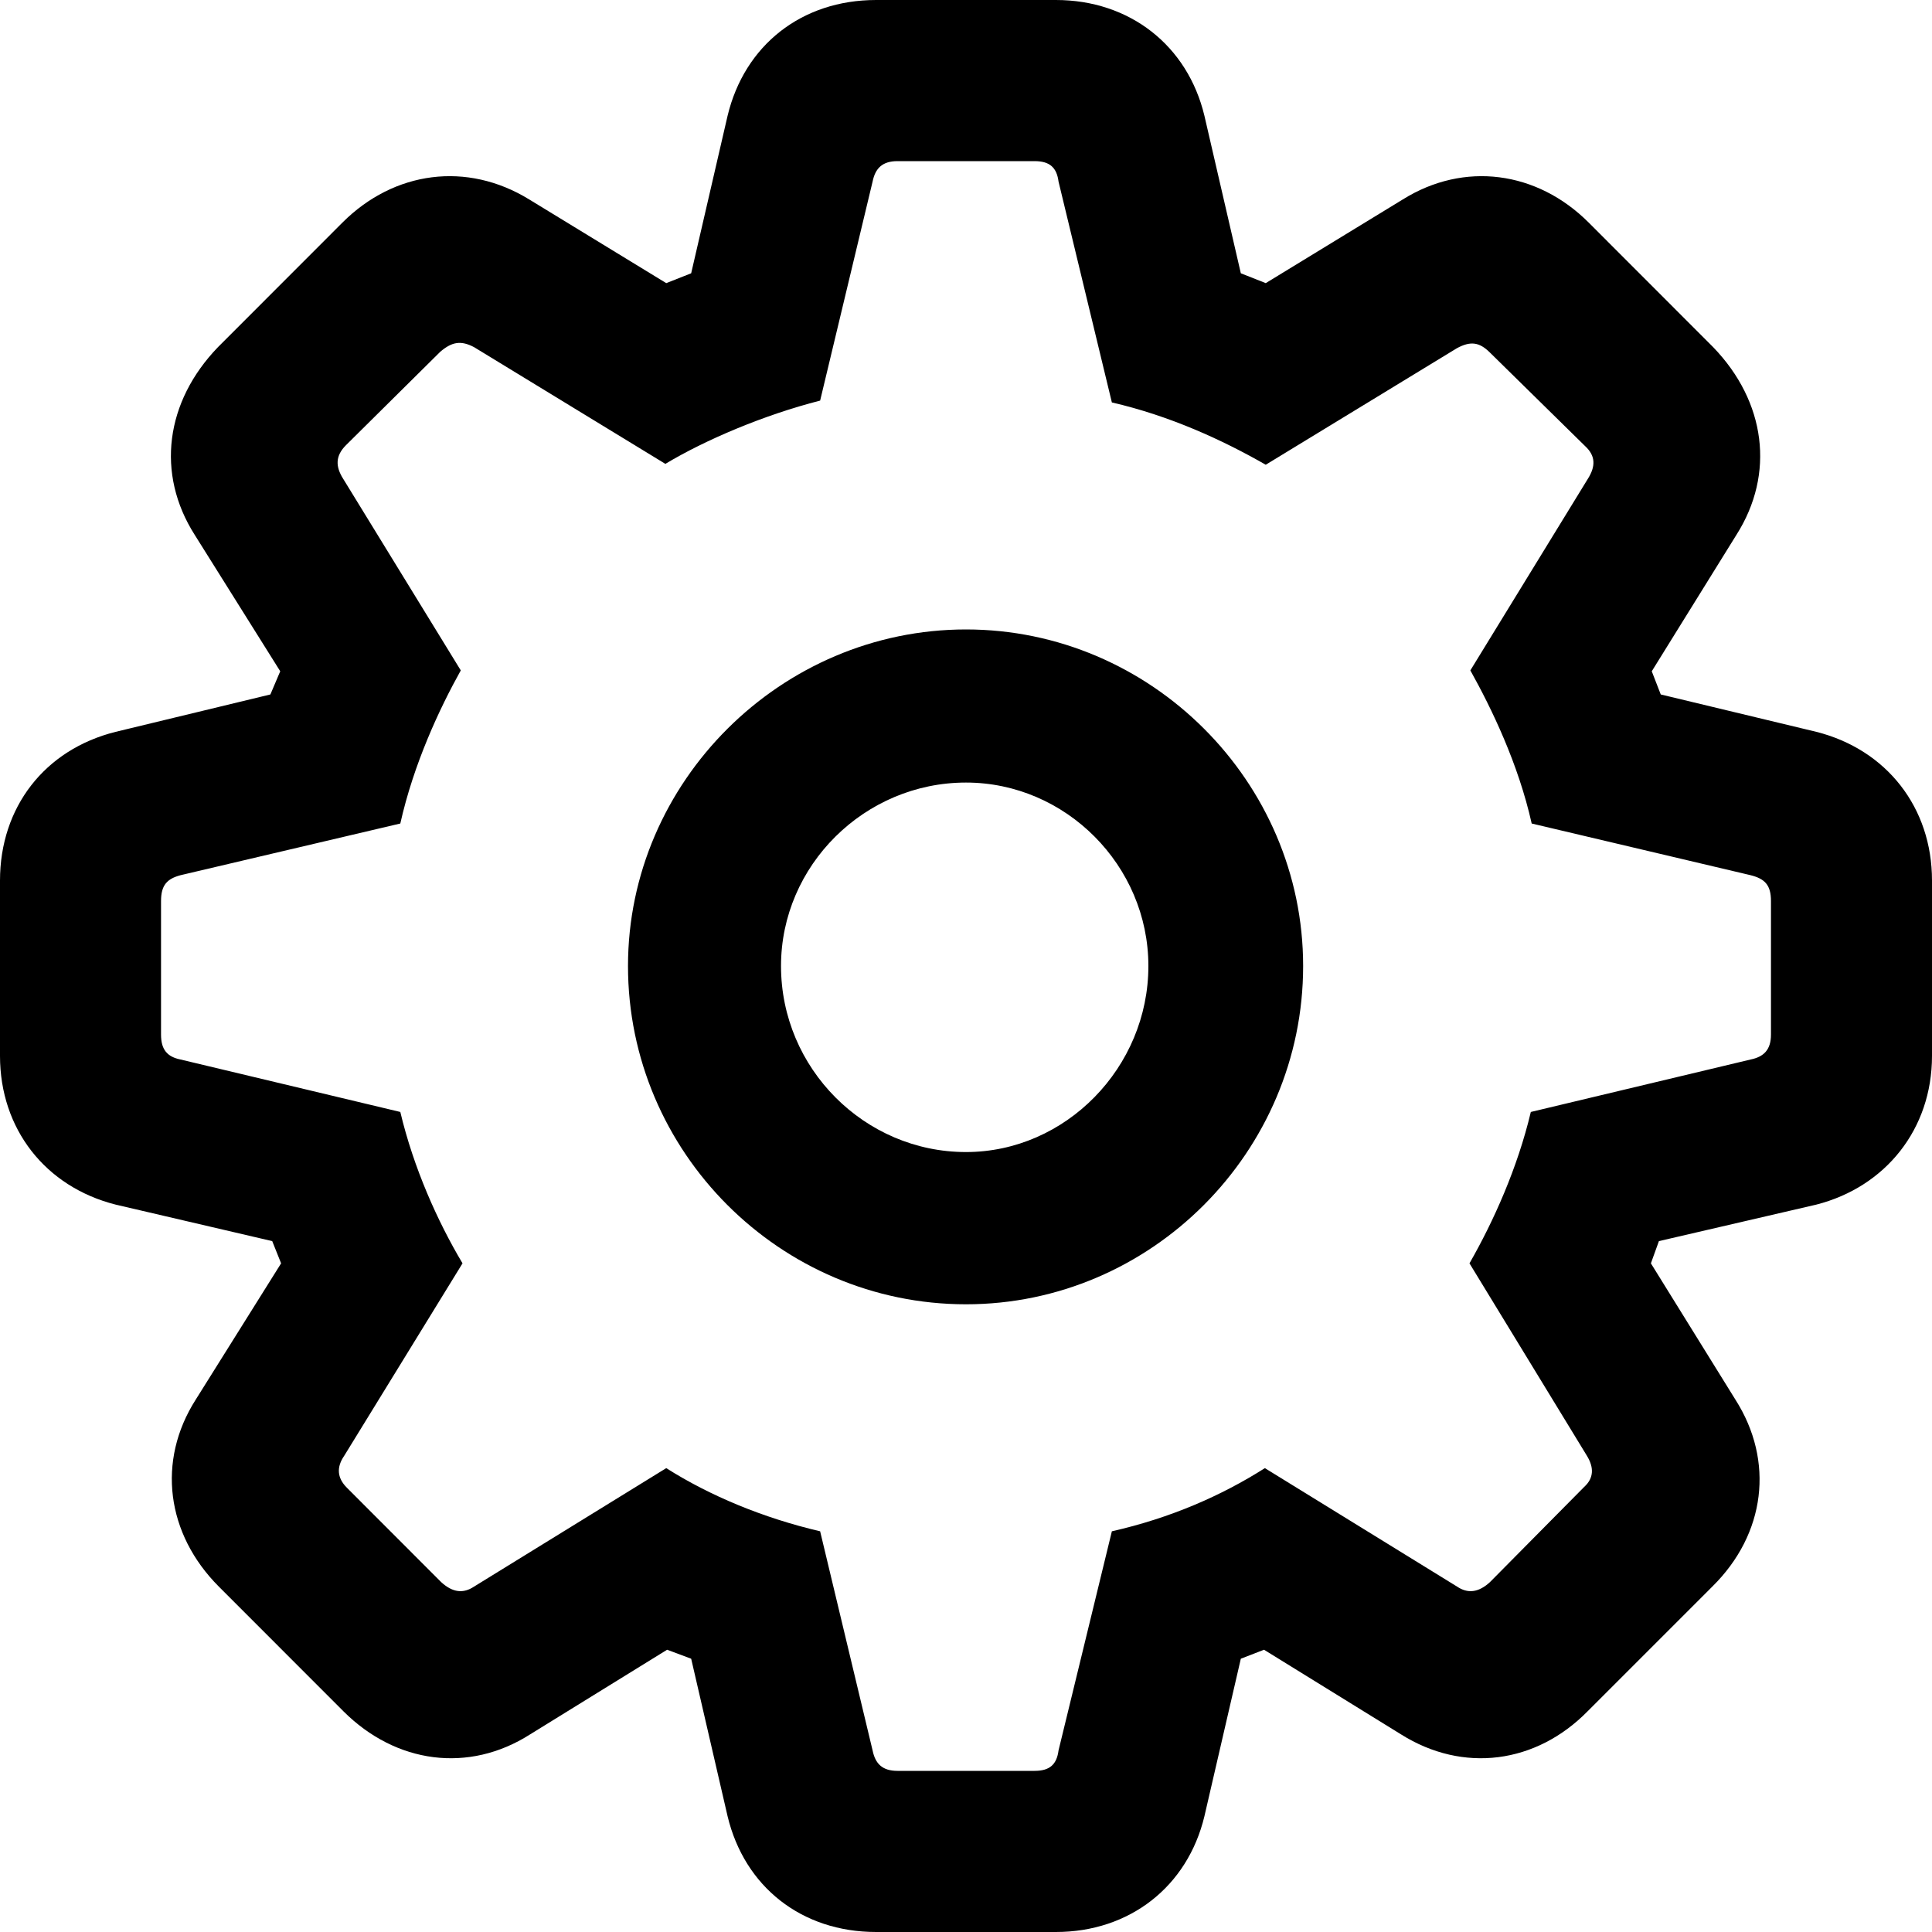
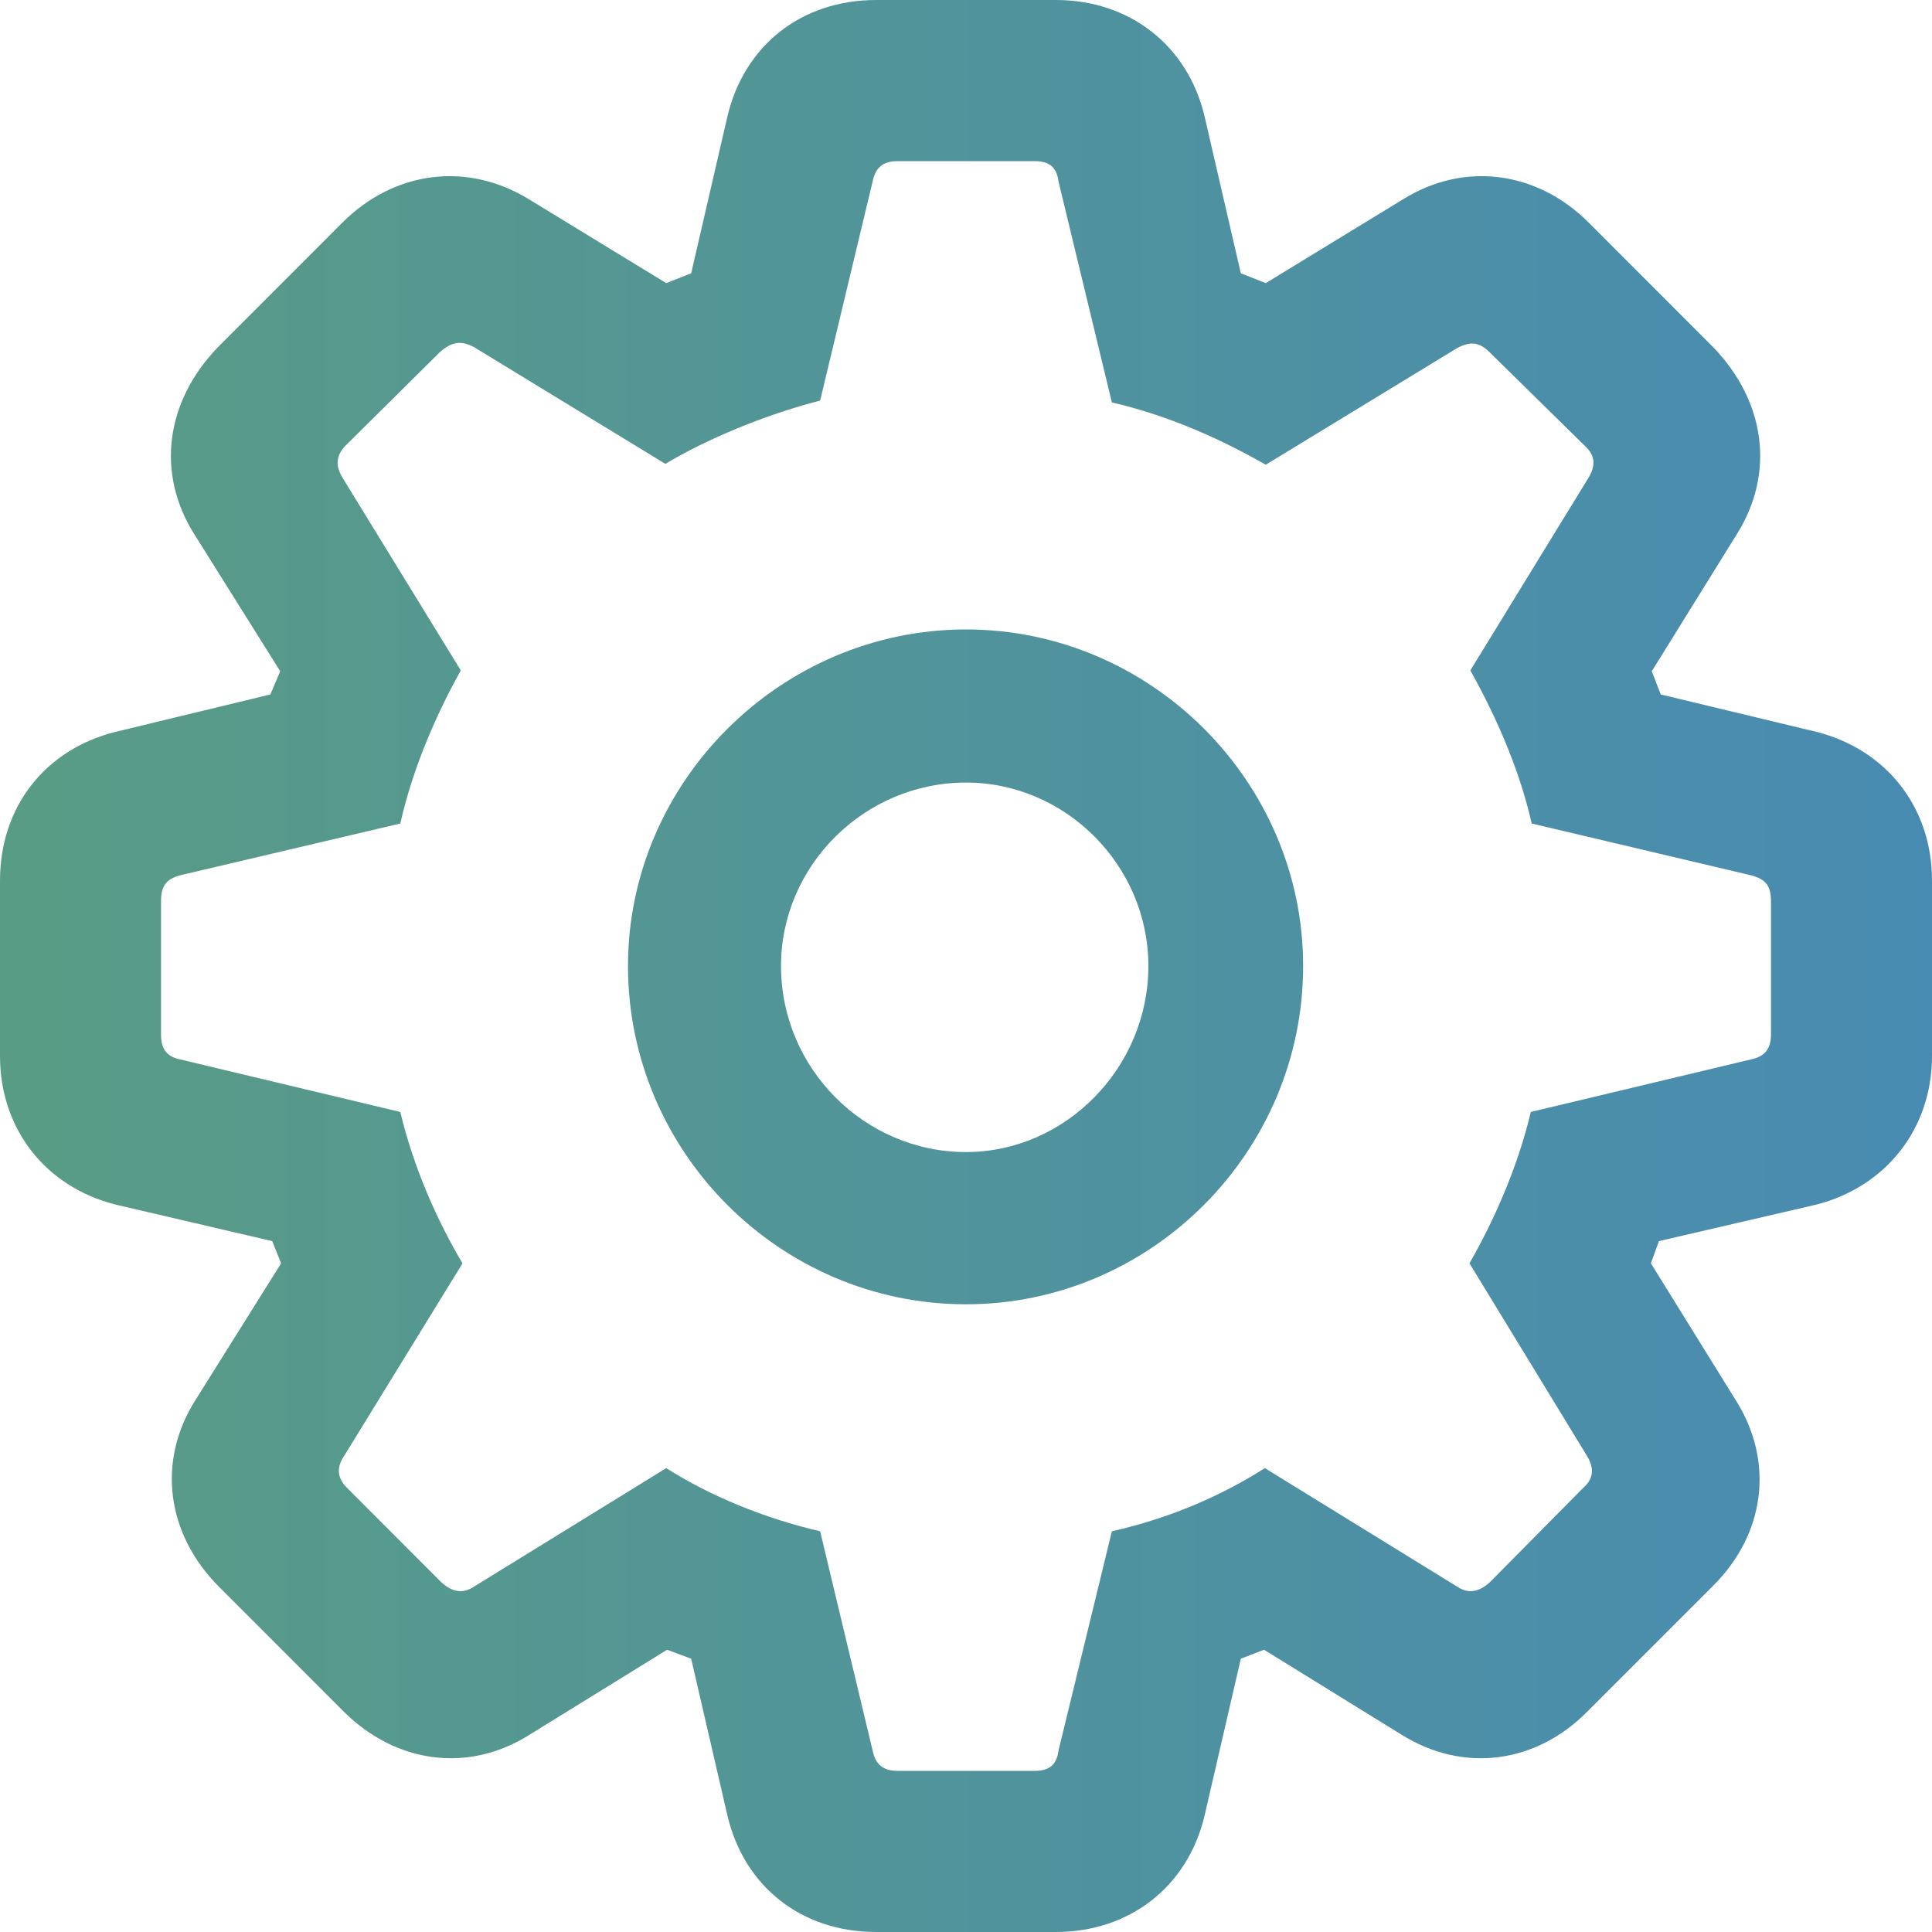
<svg xmlns="http://www.w3.org/2000/svg" width="20" height="20" viewBox="0 0 20 20" fill="none">
-   <path d="M9.07 20H10.93C11.694 20 12.293 19.53 12.468 18.802L12.845 17.171L13.085 17.078L14.503 17.954C15.147 18.359 15.902 18.258 16.436 17.714L17.726 16.424C18.278 15.88 18.37 15.124 17.965 14.489L17.09 13.078L17.173 12.848L18.803 12.47C19.521 12.286 20 11.687 20 10.931V9.115C20 8.359 19.53 7.76 18.803 7.576L17.192 7.189L17.099 6.949L17.974 5.539C18.379 4.903 18.278 4.157 17.735 3.594L16.446 2.304C15.912 1.77 15.156 1.668 14.521 2.065L13.103 2.931L12.845 2.829L12.468 1.198C12.293 0.47 11.694 0 10.93 0H9.07C8.296 0 7.707 0.47 7.532 1.198L7.155 2.829L6.897 2.931L5.479 2.065C4.834 1.668 4.079 1.77 3.545 2.304L2.256 3.594C1.713 4.157 1.611 4.903 2.017 5.539L2.901 6.949L2.799 7.189L1.197 7.576C0.46 7.76 0 8.359 0 9.115V10.931C0 11.687 0.47 12.286 1.197 12.47L2.818 12.848L2.91 13.078L2.026 14.489C1.621 15.124 1.722 15.88 2.265 16.424L3.554 17.714C4.098 18.258 4.853 18.359 5.488 17.954L6.906 17.078L7.155 17.171L7.532 18.802C7.707 19.53 8.296 20 9.07 20ZM9.291 18.332C9.134 18.332 9.061 18.258 9.033 18.12L8.49 15.852C7.901 15.714 7.348 15.484 6.897 15.198L4.908 16.424C4.797 16.498 4.687 16.488 4.567 16.378L3.591 15.401C3.49 15.3 3.481 15.189 3.564 15.069L4.788 13.078C4.53 12.645 4.282 12.092 4.144 11.511L1.869 10.968C1.731 10.94 1.667 10.866 1.667 10.71V9.327C1.667 9.161 1.731 9.097 1.869 9.06L4.144 8.525C4.282 7.908 4.549 7.336 4.77 6.94L3.554 4.959C3.471 4.829 3.471 4.719 3.582 4.608L4.558 3.641C4.678 3.539 4.77 3.521 4.908 3.594L6.888 4.802C7.302 4.553 7.91 4.295 8.49 4.147L9.033 1.88C9.061 1.742 9.134 1.668 9.291 1.668H10.709C10.866 1.668 10.939 1.733 10.958 1.88L11.51 4.166C12.109 4.304 12.652 4.553 13.103 4.811L15.083 3.604C15.221 3.53 15.313 3.539 15.424 3.65L16.409 4.618C16.519 4.719 16.519 4.829 16.436 4.959L15.221 6.94C15.442 7.336 15.718 7.908 15.856 8.525L18.122 9.06C18.269 9.097 18.333 9.161 18.333 9.327V10.71C18.333 10.866 18.26 10.94 18.122 10.968L15.847 11.511C15.709 12.092 15.46 12.645 15.212 13.078L16.427 15.069C16.501 15.189 16.501 15.3 16.4 15.392L15.424 16.378C15.304 16.488 15.193 16.498 15.083 16.424L13.094 15.198C12.643 15.484 12.118 15.714 11.51 15.852L10.958 18.12C10.939 18.267 10.866 18.332 10.709 18.332H9.291ZM10 13.502C11.915 13.502 13.49 11.926 13.49 10C13.49 8.092 11.915 6.516 10 6.516C8.085 6.516 6.501 8.092 6.501 10C6.501 11.926 8.076 13.502 10 13.502ZM10 11.926C8.95 11.926 8.085 11.06 8.085 10C8.085 8.959 8.95 8.101 10 8.101C11.031 8.101 11.888 8.959 11.888 10C11.888 11.051 11.031 11.926 10 11.926Z" fill="currentColor" />
+   <path d="M9.07 20H10.93C11.694 20 12.293 19.53 12.468 18.802L12.845 17.171L13.085 17.078L14.503 17.954C15.147 18.359 15.902 18.258 16.436 17.714L17.726 16.424C18.278 15.88 18.37 15.124 17.965 14.489L17.09 13.078L17.173 12.848L18.803 12.47C19.521 12.286 20 11.687 20 10.931V9.115C20 8.359 19.53 7.76 18.803 7.576L17.192 7.189L17.099 6.949L17.974 5.539C18.379 4.903 18.278 4.157 17.735 3.594L16.446 2.304C15.912 1.77 15.156 1.668 14.521 2.065L13.103 2.931L12.845 2.829L12.468 1.198C12.293 0.47 11.694 0 10.93 0H9.07C8.296 0 7.707 0.47 7.532 1.198L7.155 2.829L6.897 2.931L5.479 2.065C4.834 1.668 4.079 1.77 3.545 2.304L2.256 3.594C1.713 4.157 1.611 4.903 2.017 5.539L2.901 6.949L2.799 7.189L1.197 7.576C0.46 7.76 0 8.359 0 9.115V10.931C0 11.687 0.47 12.286 1.197 12.47L2.818 12.848L2.91 13.078L2.026 14.489C1.621 15.124 1.722 15.88 2.265 16.424L3.554 17.714C4.098 18.258 4.853 18.359 5.488 17.954L6.906 17.078L7.155 17.171L7.532 18.802C7.707 19.53 8.296 20 9.07 20ZM9.291 18.332C9.134 18.332 9.061 18.258 9.033 18.12L8.49 15.852C7.901 15.714 7.348 15.484 6.897 15.198L4.908 16.424C4.797 16.498 4.687 16.488 4.567 16.378L3.591 15.401C3.49 15.3 3.481 15.189 3.564 15.069L4.788 13.078C4.53 12.645 4.282 12.092 4.144 11.511L1.869 10.968C1.731 10.94 1.667 10.866 1.667 10.71V9.327C1.667 9.161 1.731 9.097 1.869 9.06L4.144 8.525C4.282 7.908 4.549 7.336 4.77 6.94L3.554 4.959C3.471 4.829 3.471 4.719 3.582 4.608L4.558 3.641C4.678 3.539 4.77 3.521 4.908 3.594L6.888 4.802C7.302 4.553 7.91 4.295 8.49 4.147L9.033 1.88C9.061 1.742 9.134 1.668 9.291 1.668H10.709C10.866 1.668 10.939 1.733 10.958 1.88L11.51 4.166C12.109 4.304 12.652 4.553 13.103 4.811L15.083 3.604C15.221 3.53 15.313 3.539 15.424 3.65L16.409 4.618C16.519 4.719 16.519 4.829 16.436 4.959L15.221 6.94C15.442 7.336 15.718 7.908 15.856 8.525L18.122 9.06C18.269 9.097 18.333 9.161 18.333 9.327V10.71C18.333 10.866 18.26 10.94 18.122 10.968L15.847 11.511C15.709 12.092 15.46 12.645 15.212 13.078L16.427 15.069C16.501 15.189 16.501 15.3 16.4 15.392L15.424 16.378C15.304 16.488 15.193 16.498 15.083 16.424L13.094 15.198C12.643 15.484 12.118 15.714 11.51 15.852L10.958 18.12C10.939 18.267 10.866 18.332 10.709 18.332H9.291ZM10 13.502C11.915 13.502 13.49 11.926 13.49 10C13.49 8.092 11.915 6.516 10 6.516C8.085 6.516 6.501 8.092 6.501 10C6.501 11.926 8.076 13.502 10 13.502ZM10 11.926C8.95 11.926 8.085 11.06 8.085 10C8.085 8.959 8.95 8.101 10 8.101C11.031 8.101 11.888 8.959 11.888 10C11.888 11.051 11.031 11.926 10 11.926Z" fill="url(#paint0_linear_188_353)" />
+   <defs>
+     <linearGradient id="paint0_linear_188_353" x1="0.033" y1="9.852" x2="20.033" y2="9.852" gradientUnits="userSpaceOnUse">
+       <stop stop-color="#599C85" />
+       <stop offset="1" stop-color="#488BB2" />
+     </linearGradient>
+   </defs>
</svg>
